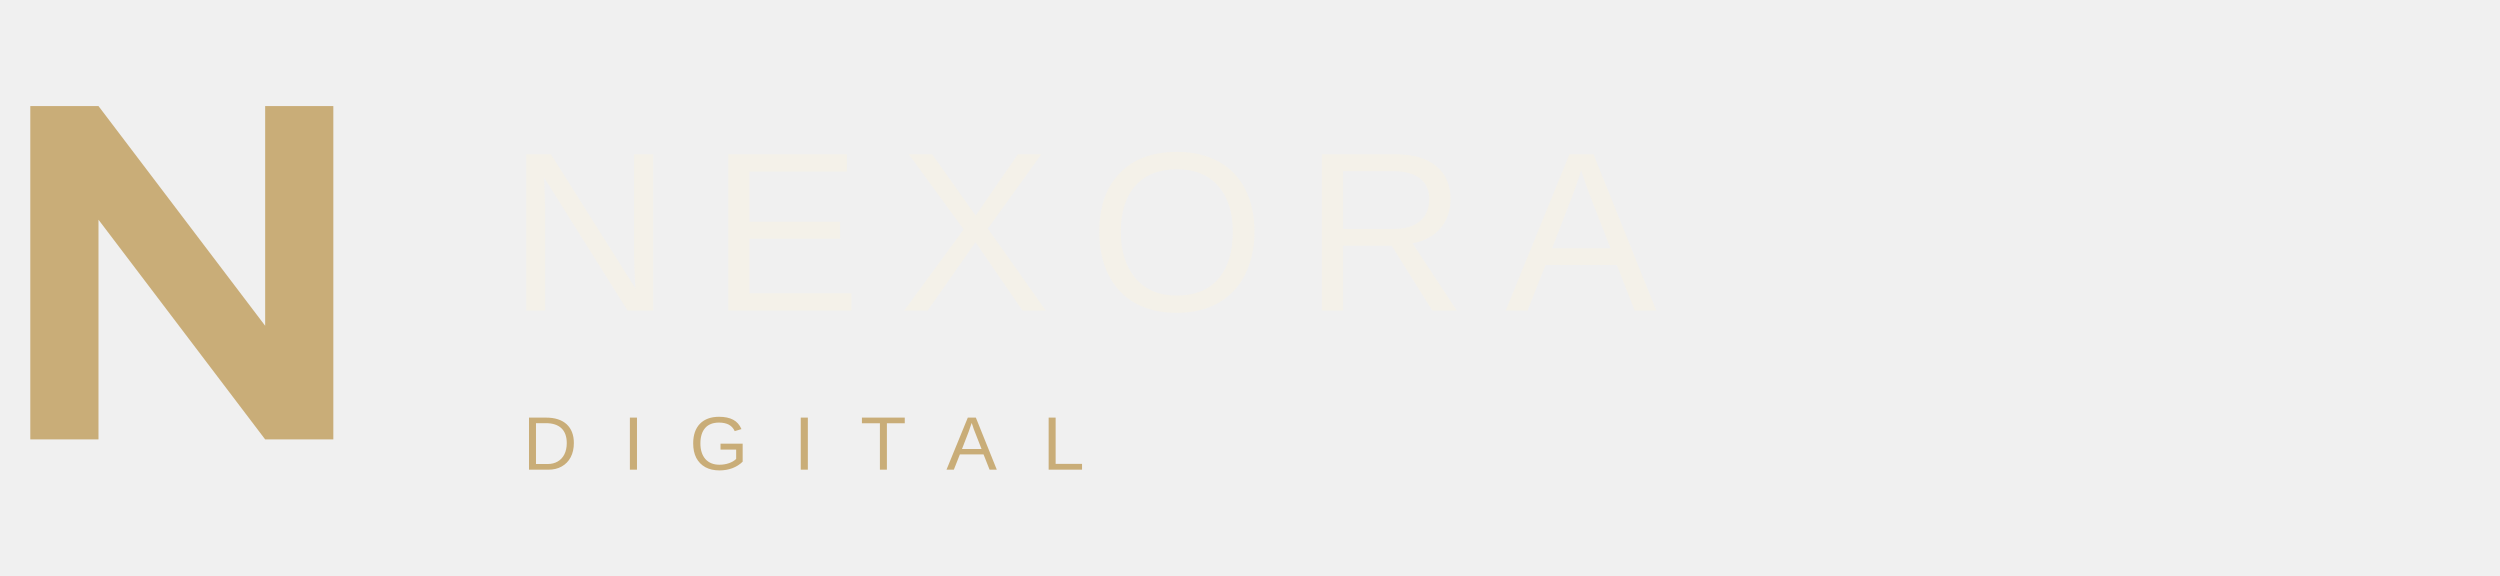
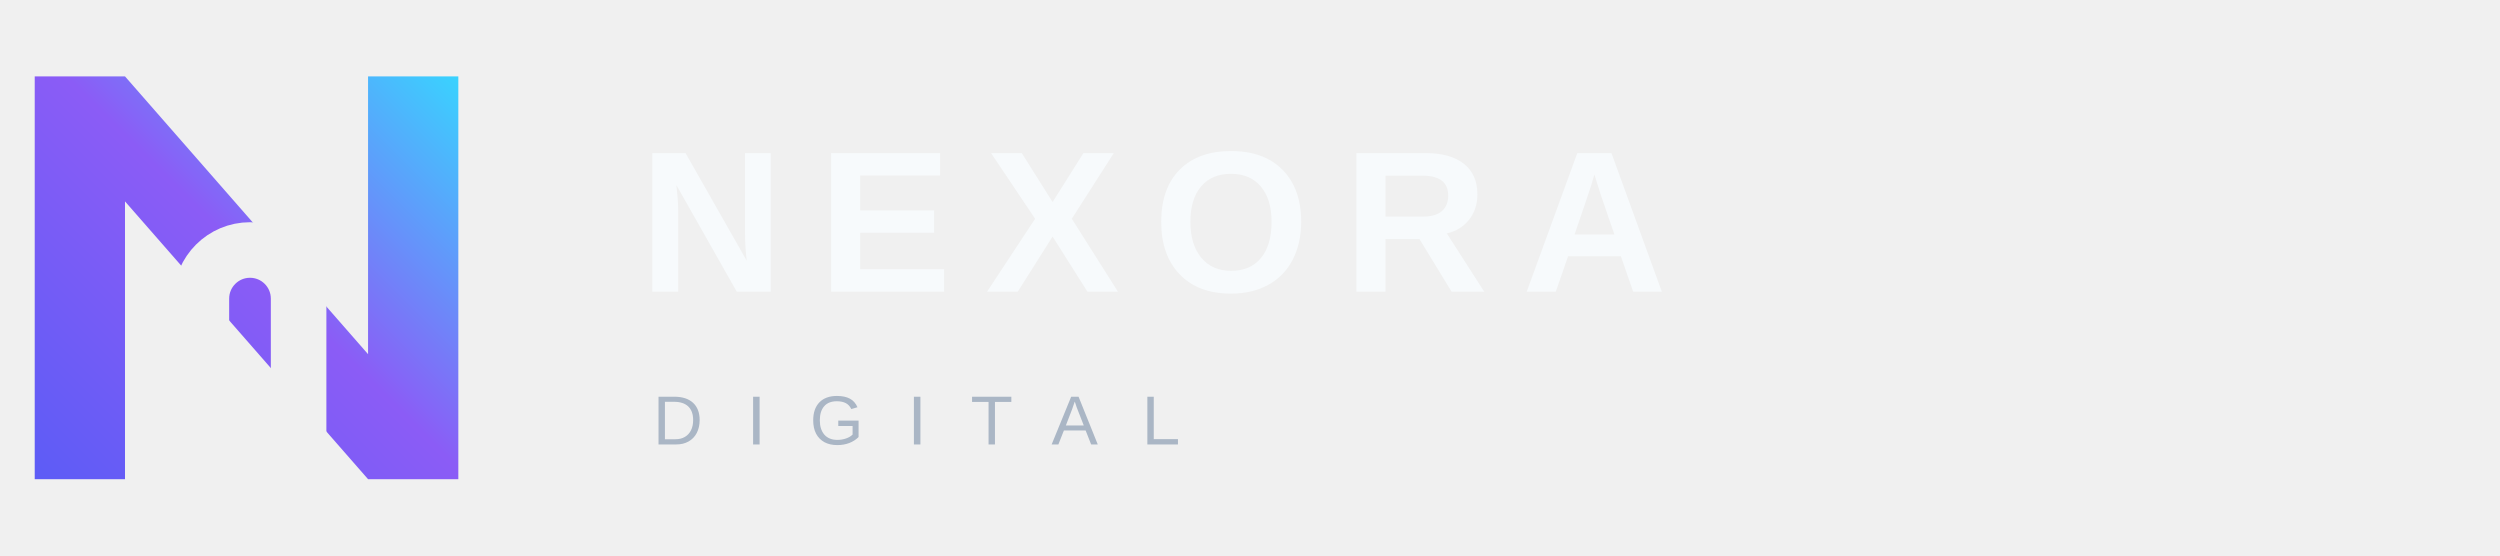
- <svg xmlns="http://www.w3.org/2000/svg" viewBox="0 0 330 76" width="330" height="76">
-   <path fill="#c9ad78" d="M4 58V14h9l22 29V14h9v44h-9L13 29v29z" />
-   <text x="67" y="41" fill="#f4f1e9" font-family="Arial,sans-serif" font-weight="500" font-size="30" letter-spacing="5">NEXORA</text>
-   <text x="69" y="62" fill="#c9ad78" font-family="Arial,sans-serif" font-size="10" letter-spacing="6">DIGITAL</text>
+ <svg xmlns="http://www.w3.org/2000/svg" viewBox="0 0 360 80" width="360" height="80" role="img" aria-labelledby="title">
+   <defs>
+     <linearGradient id="spectrum" x1="4" y1="70" x2="66" y2="8" gradientUnits="userSpaceOnUse">
+       <stop stop-color="#5B5CF6" />
+       <stop offset=".52" stop-color="#8B5CF6" />
+       <stop offset="1" stop-color="#35D9FF" />
+     </linearGradient>
+     <mask id="portal">
+       <rect width="72" height="80" fill="white" />
+       <path d="M29 65V43a7 7 0 0 1 14 0v22" fill="none" stroke="black" stroke-width="8" stroke-linecap="round" />
+     </mask>
+   </defs>
+   <path d="M5 69V11h13l35 40V11h13v58H53L18 29v40H5Z" fill="url(#spectrum)" mask="url(#portal)" />
+   <text x="92" y="42" fill="#F7FAFC" font-family="Manrope,Arial,sans-serif" font-weight="600" font-size="29" letter-spacing="4.8">NEXORA</text>
+   <text x="94" y="64" fill="#AAB6C5" font-family="Manrope,Arial,sans-serif" font-weight="500" font-size="10" letter-spacing="6.3">DIGITAL</text>
</svg>
